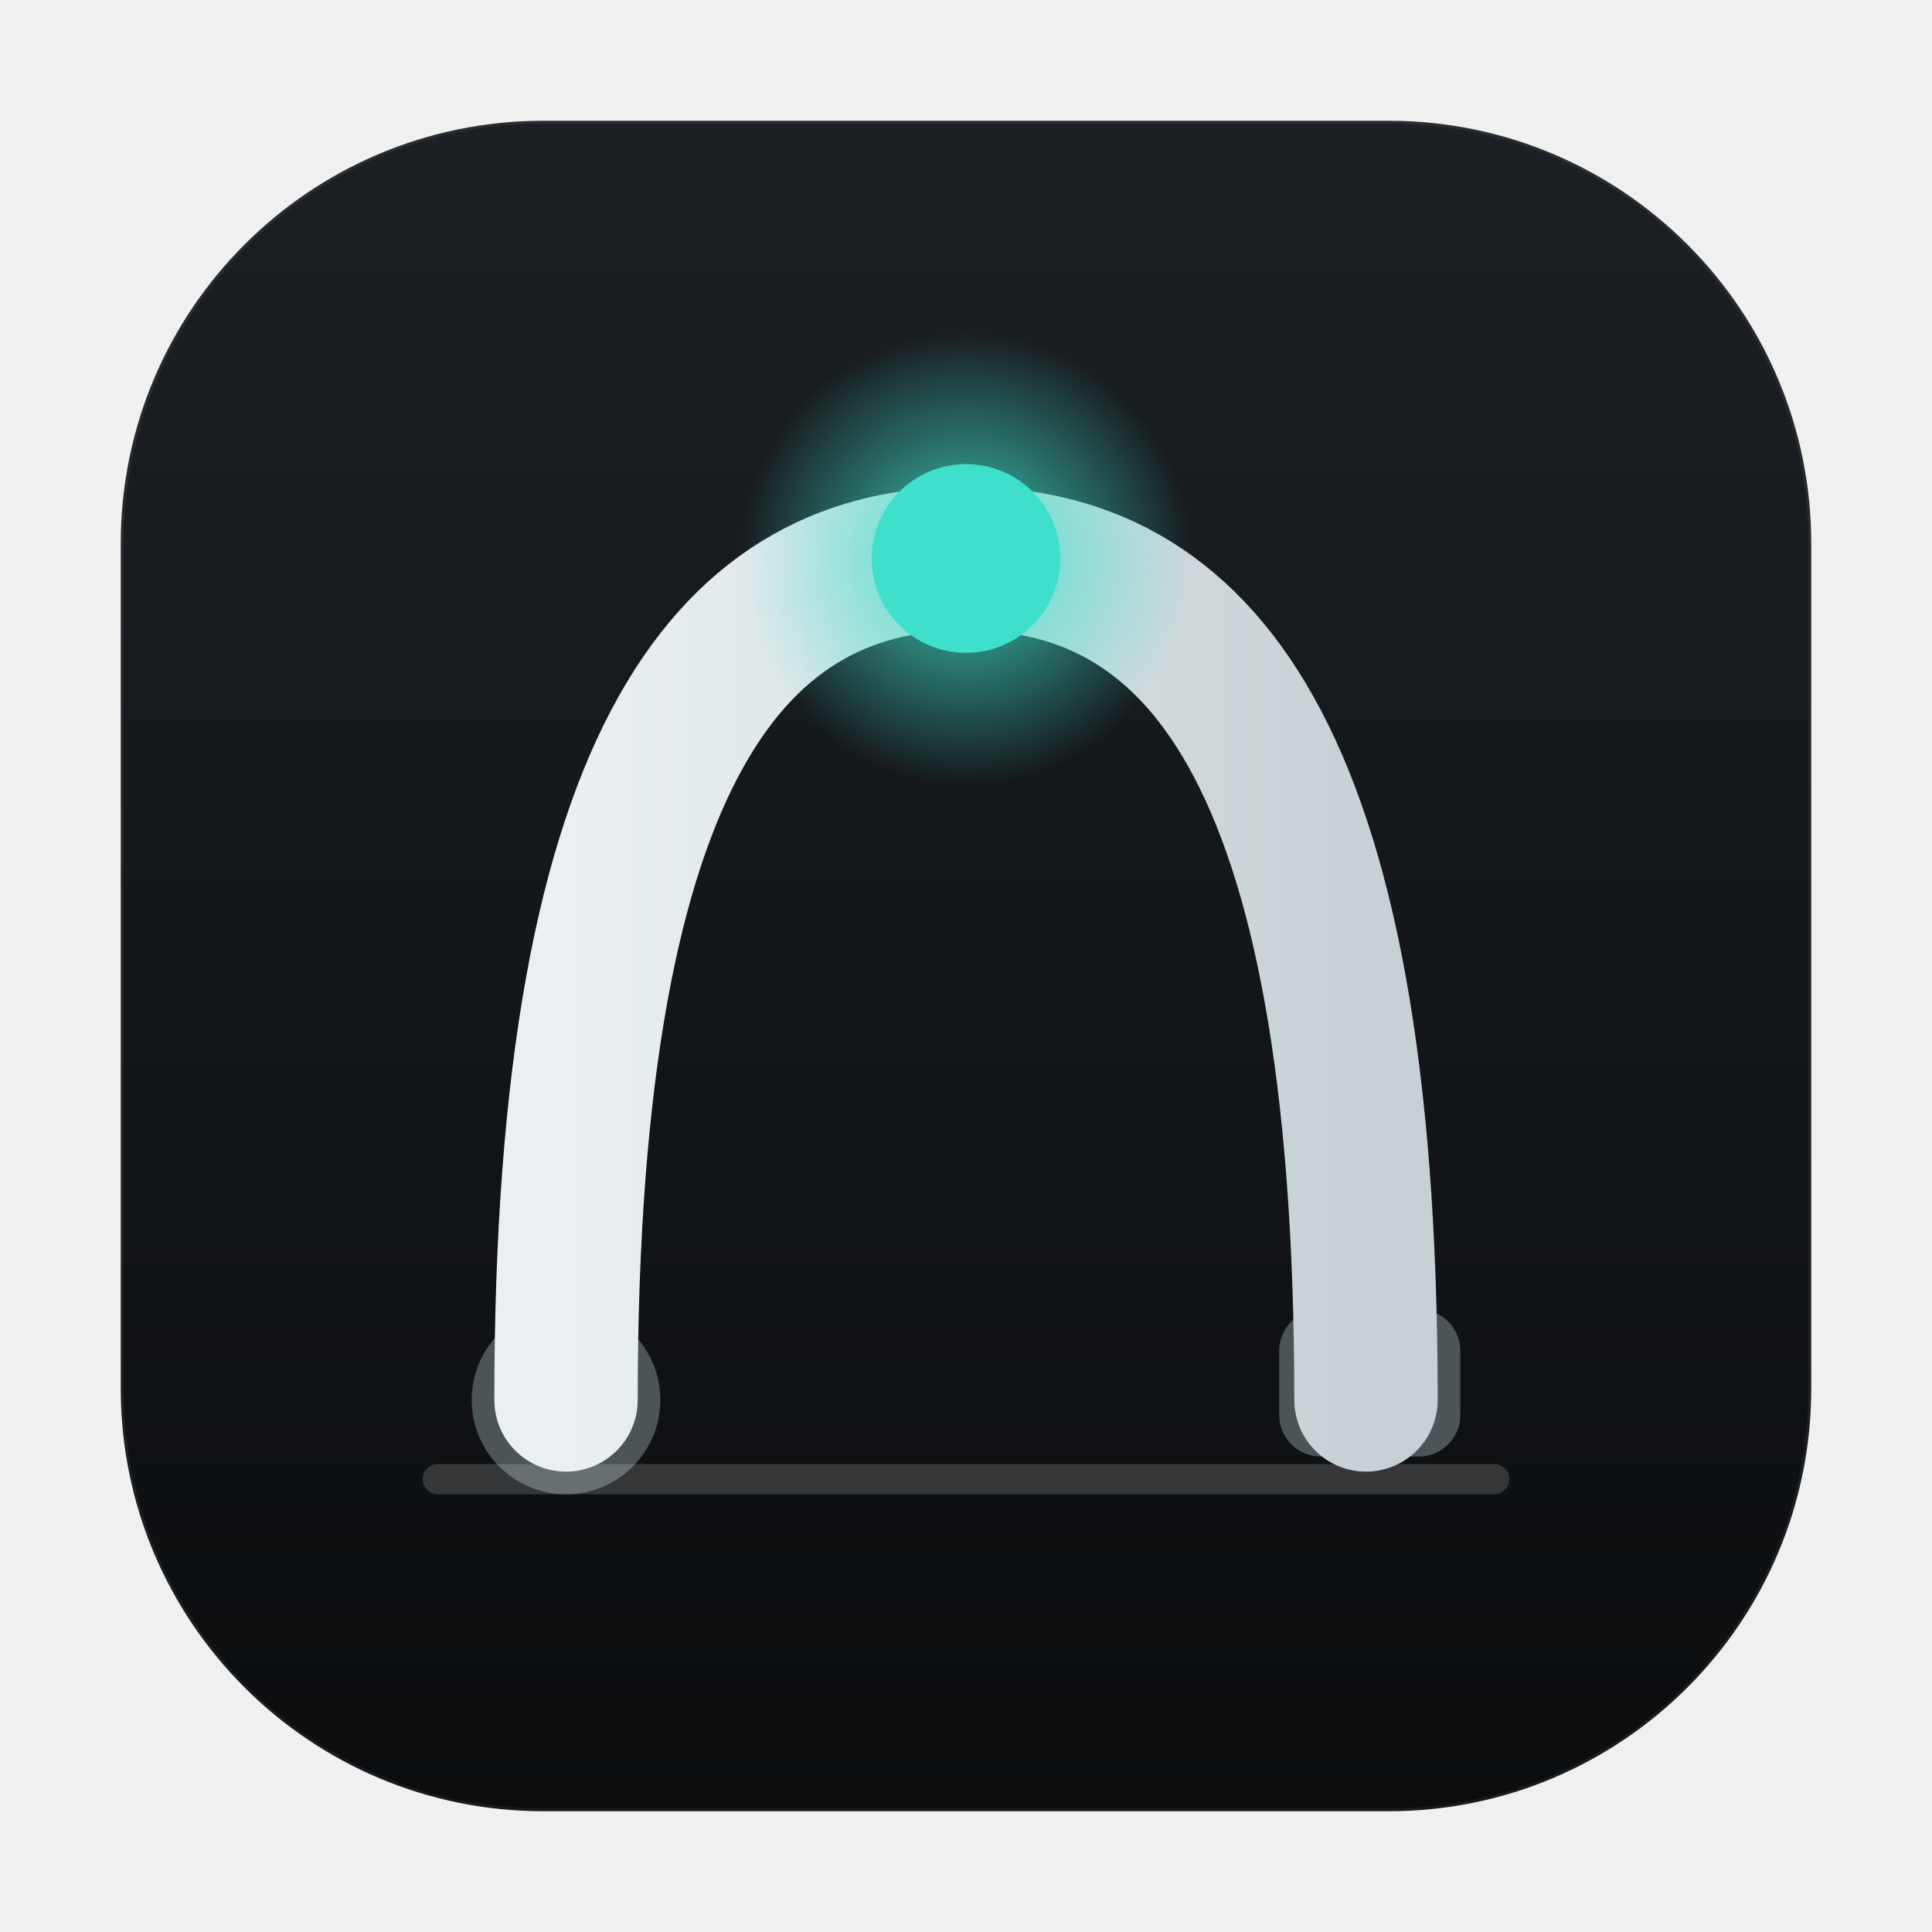
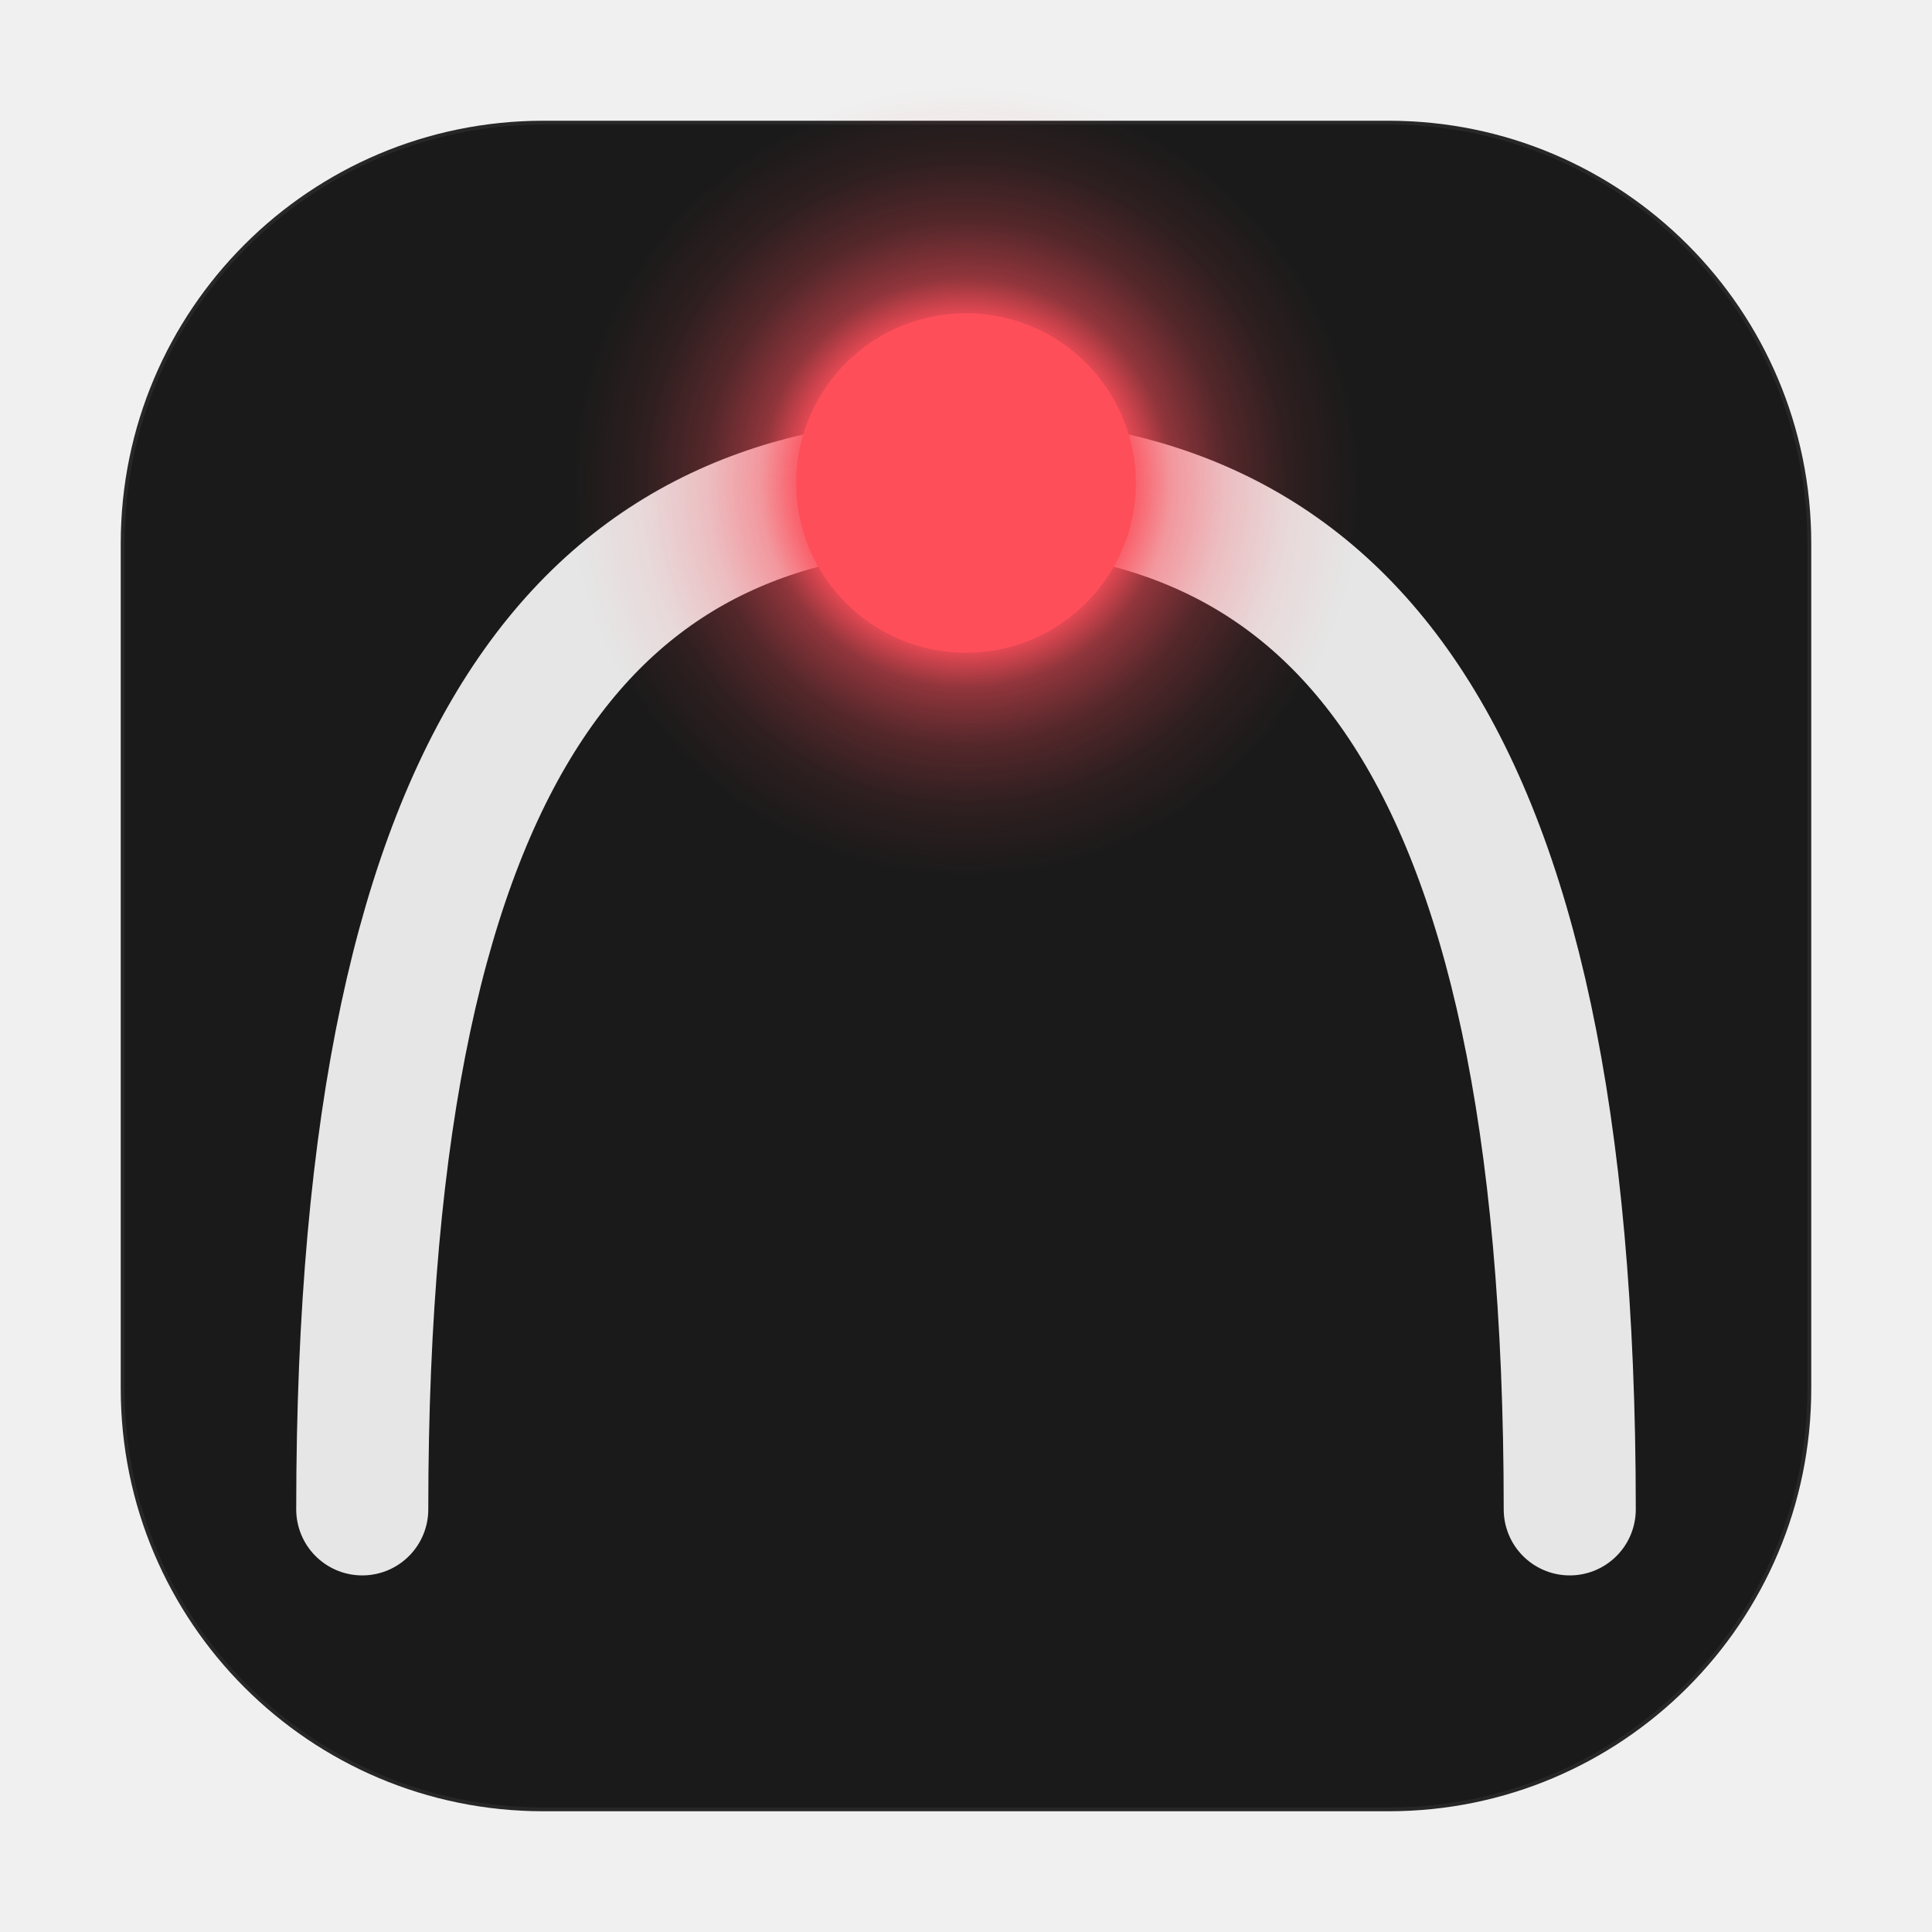
<svg xmlns="http://www.w3.org/2000/svg" width="1024" height="1024" viewBox="0 0 1024 1024">
  <defs>
-     <linearGradient id="bg" x1="0" y1="0" x2="0" y2="1">
-       <stop offset="0" stop-color="#1c2024" />
-       <stop offset="1" stop-color="#0b0d0f" />
-     </linearGradient>
-     <linearGradient id="span" x1="0" y1="0" x2="1" y2="0">
-       <stop offset="0" stop-color="#EAF0F2" />
-       <stop offset="1" stop-color="#C7D0D4" />
-     </linearGradient>
-     <radialGradient id="glow" cx="0.5" cy="0.5" r="0.5">
-       <stop offset="0" stop-color="#3FE0CB" stop-opacity="0.9" />
-       <stop offset="1" stop-color="#3FE0CB" stop-opacity="0" />
+     <radialGradient id="nodeGlow">
+       <stop offset="0" stop-color="#FD4E5A" stop-opacity="1" />
+       <stop offset="0.40" stop-color="#FD4E5A" stop-opacity="1" />
+       <stop offset="0.52" stop-color="#FD4E5A" stop-opacity="0.52" />
+       <stop offset="0.66" stop-color="#FD4E5A" stop-opacity="0.26" />
+       <stop offset="0.82" stop-color="#FD4E5A" stop-opacity="0.09" />
+       <stop offset="1" stop-color="#FD4E5A" stop-opacity="0" />
    </radialGradient>
  </defs>
-   <rect x="64" y="64" width="896" height="896" rx="224" fill="url(#bg)" />
-   <rect x="64.5" y="64.5" width="895" height="895" rx="223.5" fill="none" stroke="#ffffff" stroke-opacity="0.06" stroke-width="2" />
-   <g stroke="#7E8A90" stroke-width="20" fill="none" stroke-opacity="0.55">
-     <circle cx="300" cy="742" r="40" />
-     <rect x="688" y="704" width="76" height="58" rx="12" />
-   </g>
-   <line x1="232" y1="784" x2="792" y2="784" stroke="#ffffff" stroke-opacity="0.16" stroke-width="16" stroke-linecap="round" />
-   <path d="M300 742 C300 392 392 296 512 296 C632 296 724 392 724 742" fill="none" stroke="url(#span)" stroke-width="76" stroke-linecap="round" />
-   <circle cx="512" cy="296" r="120" fill="url(#glow)" />
-   <circle cx="512" cy="296" r="50" fill="#3FE0CB" />
+   <rect x="64" y="64" width="896" height="896" rx="224" fill="#1a1a1a" />
+   <rect x="65" y="65" width="894" height="894" rx="223" fill="none" stroke="#ffffff" stroke-opacity="0.06" stroke-width="2" />
+   <path d="M192 800 C192 384 320 256 512 256 C704 256 832 384 832 800" fill="none" stroke="#e6e6e6" stroke-width="70" stroke-linecap="round" />
+   <circle cx="512" cy="256" r="210" fill="url(#nodeGlow)" />
+   <circle cx="512" cy="256" r="90" fill="#FD4E5A" />
</svg>
